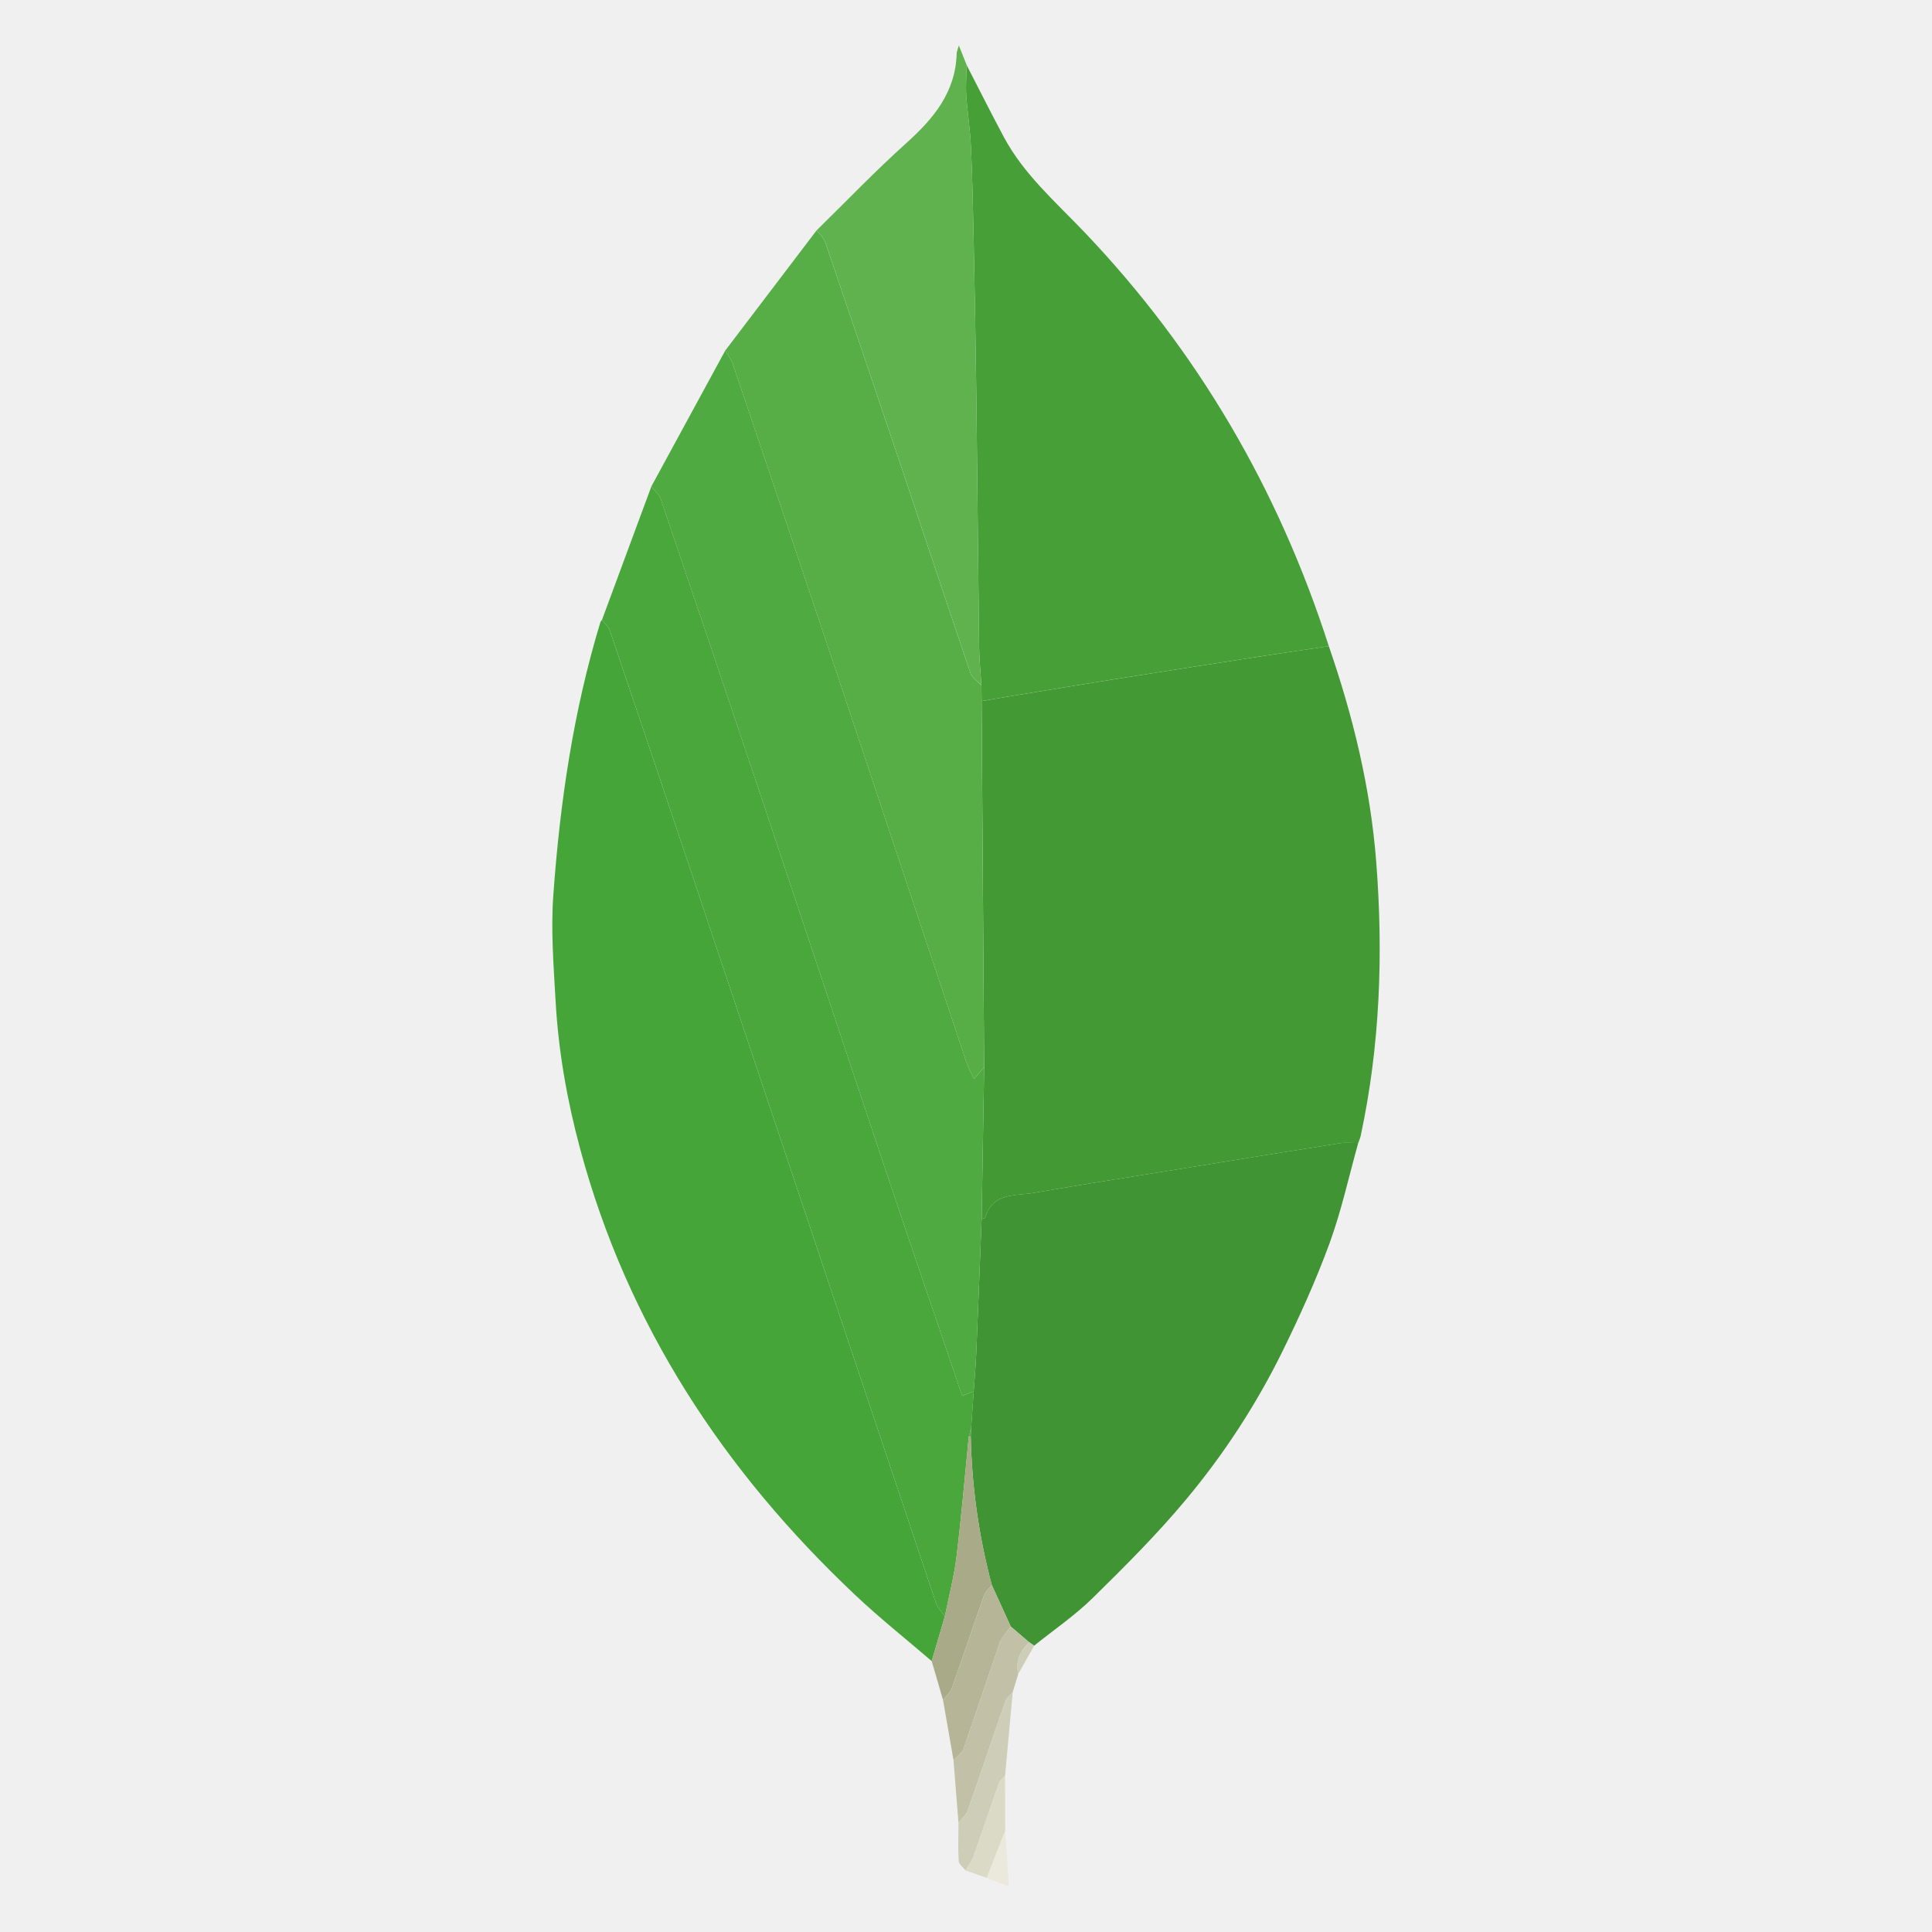
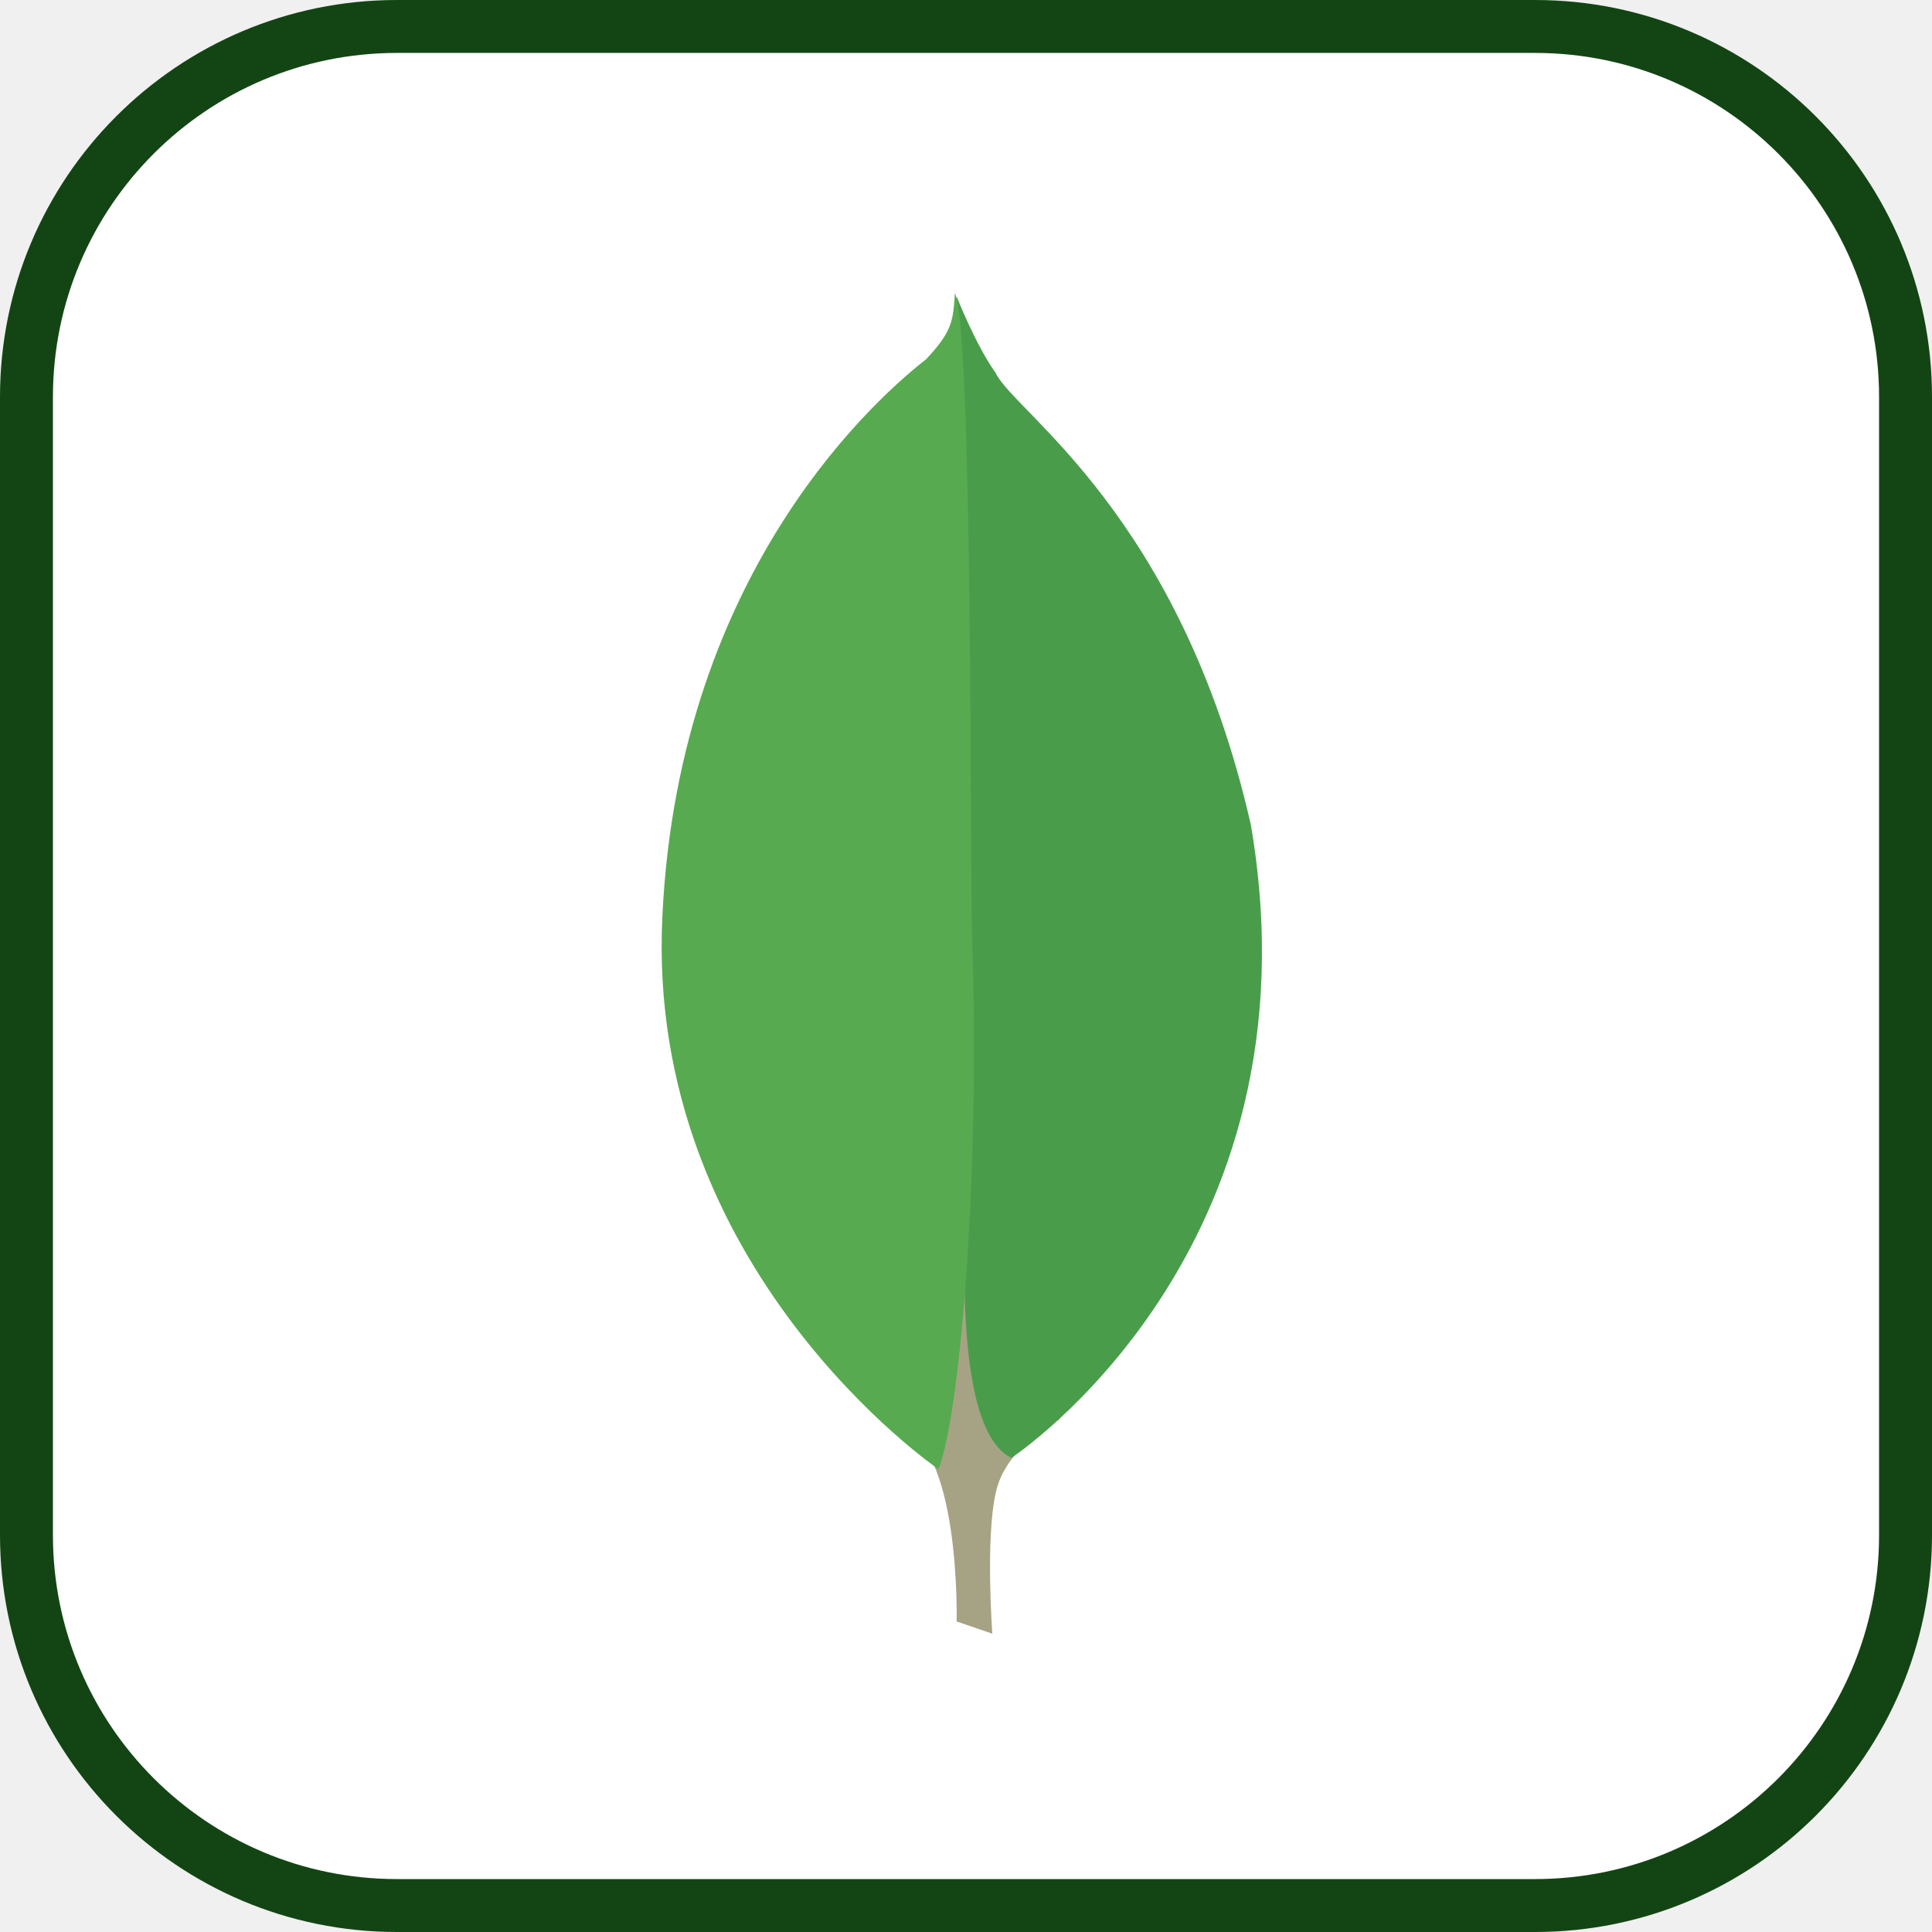
- <svg xmlns="http://www.w3.org/2000/svg" viewBox="0 0 128 128">
-   <path fill-rule="evenodd" clip-rule="evenodd" fill="#439934" d="M88.038 42.812c1.605 4.643 2.761 9.383 3.141 14.296.472 6.095.256 12.147-1.029 18.142-.035.165-.109.32-.164.48-.403.001-.814-.049-1.208.012-3.329.523-6.655 1.065-9.981 1.604-3.438.557-6.881 1.092-10.313 1.687-1.216.21-2.721-.041-3.212 1.641-.014.046-.154.054-.235.08l.166-10.051-.169-24.252 1.602-.275c2.62-.429 5.24-.864 7.862-1.281 3.129-.497 6.261-.98 9.392-1.465 1.381-.215 2.764-.412 4.148-.618z" />
-   <path fill-rule="evenodd" clip-rule="evenodd" fill="#45A538" d="M61.729 110.054c-1.69-1.453-3.439-2.842-5.059-4.37-8.717-8.222-15.093-17.899-18.233-29.566-.865-3.211-1.442-6.474-1.627-9.792-.13-2.322-.318-4.665-.154-6.975.437-6.144 1.325-12.229 3.127-18.147l.099-.138c.175.233.427.439.516.702 1.759 5.18 3.505 10.364 5.242 15.551 5.458 16.3 10.909 32.604 16.376 48.9.107.318.384.579.583.866l-.87 2.969z" />
-   <path fill-rule="evenodd" clip-rule="evenodd" fill="#46A037" d="M88.038 42.812c-1.384.206-2.768.403-4.149.616-3.131.485-6.263.968-9.392 1.465-2.622.417-5.242.852-7.862 1.281l-1.602.275-.012-1.045c-.053-.859-.144-1.717-.154-2.576-.069-5.478-.112-10.956-.18-16.434-.042-3.429-.105-6.857-.175-10.285-.043-2.13-.089-4.261-.185-6.388-.052-1.143-.236-2.28-.311-3.423-.042-.657.016-1.319.029-1.979.817 1.583 1.616 3.178 2.456 4.749 1.327 2.484 3.441 4.314 5.344 6.311 7.523 7.892 12.864 17.068 16.193 27.433z" />
-   <path fill-rule="evenodd" clip-rule="evenodd" fill="#409433" d="M65.036 80.753c.081-.026.222-.034.235-.08.491-1.682 1.996-1.431 3.212-1.641 3.432-.594 6.875-1.13 10.313-1.687 3.326-.539 6.652-1.081 9.981-1.604.394-.062.805-.011 1.208-.012-.622 2.22-1.112 4.488-1.901 6.647-.896 2.449-1.98 4.839-3.131 7.182a49.142 49.142 0 01-6.353 9.763c-1.919 2.308-4.058 4.441-6.202 6.548-1.185 1.165-2.582 2.114-3.882 3.161l-.337-.23-1.214-1.038-1.256-2.753a41.402 41.402 0 01-1.394-9.838l.023-.561.171-2.426c.057-.828.133-1.655.168-2.485.129-2.982.241-5.964.359-8.946z" />
-   <path fill-rule="evenodd" clip-rule="evenodd" fill="#4FAA41" d="M65.036 80.753c-.118 2.982-.23 5.964-.357 8.947-.035.83-.111 1.657-.168 2.485l-.765.289c-1.699-5.002-3.399-9.951-5.062-14.913-2.75-8.209-5.467-16.431-8.213-24.642a4498.887 4498.887 0 00-6.7-19.867c-.105-.31-.407-.552-.617-.826l4.896-9.002c.168.292.39.565.496.879a6167.476 6167.476 0 016.768 20.118c2.916 8.73 5.814 17.467 8.728 26.198.116.349.308.671.491 1.062l.67-.78-.167 10.052z" />
-   <path fill-rule="evenodd" clip-rule="evenodd" fill="#4AA73C" d="M43.155 32.227c.21.274.511.516.617.826a4498.887 4498.887 0 016.7 19.867c2.746 8.211 5.463 16.433 8.213 24.642 1.662 4.961 3.362 9.911 5.062 14.913l.765-.289-.171 2.426-.155.559c-.266 2.656-.49 5.318-.814 7.968-.163 1.328-.509 2.632-.772 3.947-.198-.287-.476-.548-.583-.866-5.467-16.297-10.918-32.6-16.376-48.9a3888.972 3888.972 0 00-5.242-15.551c-.089-.263-.34-.469-.516-.702l3.272-8.84z" />
-   <path fill-rule="evenodd" clip-rule="evenodd" fill="#57AE47" d="M65.202 70.702l-.67.78c-.183-.391-.375-.714-.491-1.062-2.913-8.731-5.812-17.468-8.728-26.198a6167.476 6167.476 0 00-6.768-20.118c-.105-.314-.327-.588-.496-.879l6.055-7.965c.191.255.463.482.562.769 1.681 4.921 3.347 9.848 5.003 14.778 1.547 4.604 3.071 9.215 4.636 13.813.105.308.47.526.714.786l.012 1.045c.058 8.082.115 16.167.171 24.251z" />
-   <path fill-rule="evenodd" clip-rule="evenodd" fill="#60B24F" d="M65.021 45.404c-.244-.26-.609-.478-.714-.786-1.565-4.598-3.089-9.209-4.636-13.813-1.656-4.93-3.322-9.856-5.003-14.778-.099-.287-.371-.514-.562-.769 1.969-1.928 3.877-3.925 5.925-5.764 1.821-1.634 3.285-3.386 3.352-5.968.003-.107.059-.214.145-.514l.519 1.306c-.013.661-.072 1.322-.029 1.979.075 1.143.259 2.28.311 3.423.096 2.127.142 4.258.185 6.388.069 3.428.132 6.856.175 10.285.067 5.478.111 10.956.18 16.434.008.861.098 1.718.152 2.577z" />
-   <path fill-rule="evenodd" clip-rule="evenodd" fill="#A9AA88" d="M62.598 107.085c.263-1.315.609-2.62.772-3.947.325-2.649.548-5.312.814-7.968l.066-.01.066.011a41.402 41.402 0 001.394 9.838c-.176.232-.425.439-.518.701-.727 2.05-1.412 4.116-2.143 6.166-.1.28-.378.498-.574.744l-.747-2.566.87-2.969z" />
-   <path fill-rule="evenodd" clip-rule="evenodd" fill="#B6B598" d="M62.476 112.621c.196-.246.475-.464.574-.744.731-2.05 1.417-4.115 2.143-6.166.093-.262.341-.469.518-.701l1.255 2.754c-.248.352-.59.669-.728 1.061l-2.404 7.059c-.099.283-.437.483-.663.722l-.695-3.985z" />
-   <path fill-rule="evenodd" clip-rule="evenodd" fill="#C2C1A7" d="M63.171 116.605c.227-.238.564-.439.663-.722l2.404-7.059c.137-.391.48-.709.728-1.061l1.215 1.037c-.587.58-.913 1.25-.717 2.097l-.369 1.208c-.168.207-.411.387-.494.624-.839 2.403-1.64 4.819-2.485 7.222-.107.305-.404.544-.614.812-.109-1.387-.22-2.771-.331-4.158z" />
-   <path fill-rule="evenodd" clip-rule="evenodd" fill="#CECDB7" d="M63.503 120.763c.209-.269.506-.508.614-.812.845-2.402 1.646-4.818 2.485-7.222.083-.236.325-.417.494-.624l-.509 5.545c-.136.157-.333.294-.398.477-.575 1.614-1.117 3.24-1.694 4.854-.119.333-.347.627-.525.938-.158-.207-.441-.407-.454-.623-.051-.841-.016-1.688-.013-2.533z" />
-   <path fill-rule="evenodd" clip-rule="evenodd" fill="#DBDAC7" d="M63.969 123.919c.178-.312.406-.606.525-.938.578-1.613 1.119-3.239 1.694-4.854.065-.183.263-.319.398-.477l.012 3.64-1.218 3.124-1.411-.495z" />
-   <path fill-rule="evenodd" clip-rule="evenodd" fill="#EBE9DC" d="M65.38 124.415l1.218-3.124.251 3.696-1.469-.572z" />
-   <path fill-rule="evenodd" clip-rule="evenodd" fill="#CECDB7" d="M67.464 110.898c-.196-.847.129-1.518.717-2.097l.337.23-1.054 1.867z" />
-   <path fill-rule="evenodd" clip-rule="evenodd" fill="#4FAA41" d="M64.316 95.172l-.066-.011-.066.01.155-.559-.023.56z" />
+ <svg xmlns="http://www.w3.org/2000/svg" width="800px" height="800px" viewBox="0 0 73 73" version="1.1">
+   <defs>
+ 
+ </defs>
+   <g id="databases-and-servers/databases/mongodb" stroke="none" stroke-width="1" fill="none" fill-rule="evenodd">
+     <g id="container" transform="translate(2, 2)" fill="#FFFFFF" fill-rule="nonzero" stroke="#134514" stroke-width="2">
+       <rect id="mask" x="-1" y="-1" width="71" height="71" rx="14">
+ 
+ </rect>
+     </g>
+     <g id="Group" transform="translate(25, 11)" fill-rule="nonzero">
+       <path d="M12.494,50.728 L11.146,50.267 C11.146,50.267 11.311,43.393 8.843,42.9 C7.199,40.992 9.107,-38.018 15.028,42.636 C15.028,42.636 12.988,43.656 12.626,45.399 C12.231,47.11 12.494,50.728 12.494,50.728 Z" id="Shape" fill="#A6A385">
+ 
+ </path>
+       <path d="M13.218,44.084 C13.218,44.084 25.027,36.321 22.264,20.17 C19.6,8.427 13.317,4.579 12.626,3.099 C11.87,2.046 11.146,0.204 11.146,0.204 L11.64,32.867 C11.64,32.9 10.62,42.866 13.219,44.084" id="Shape" fill="#499D4A">
+ 
+ </path>
+       <path d="M10.456,44.511 C10.456,44.511 -0.63,36.946 0.028,23.624 C0.653,10.302 8.482,3.757 9.995,2.572 C10.982,1.52 11.015,1.125 11.08,0.072 C11.771,1.553 11.64,22.21 11.738,24.644 C12.034,34.018 11.212,42.735 10.456,44.511 Z" id="Shape" fill="#58AA50">
+ 
+ </path>
+     </g>
+   </g>
</svg>
